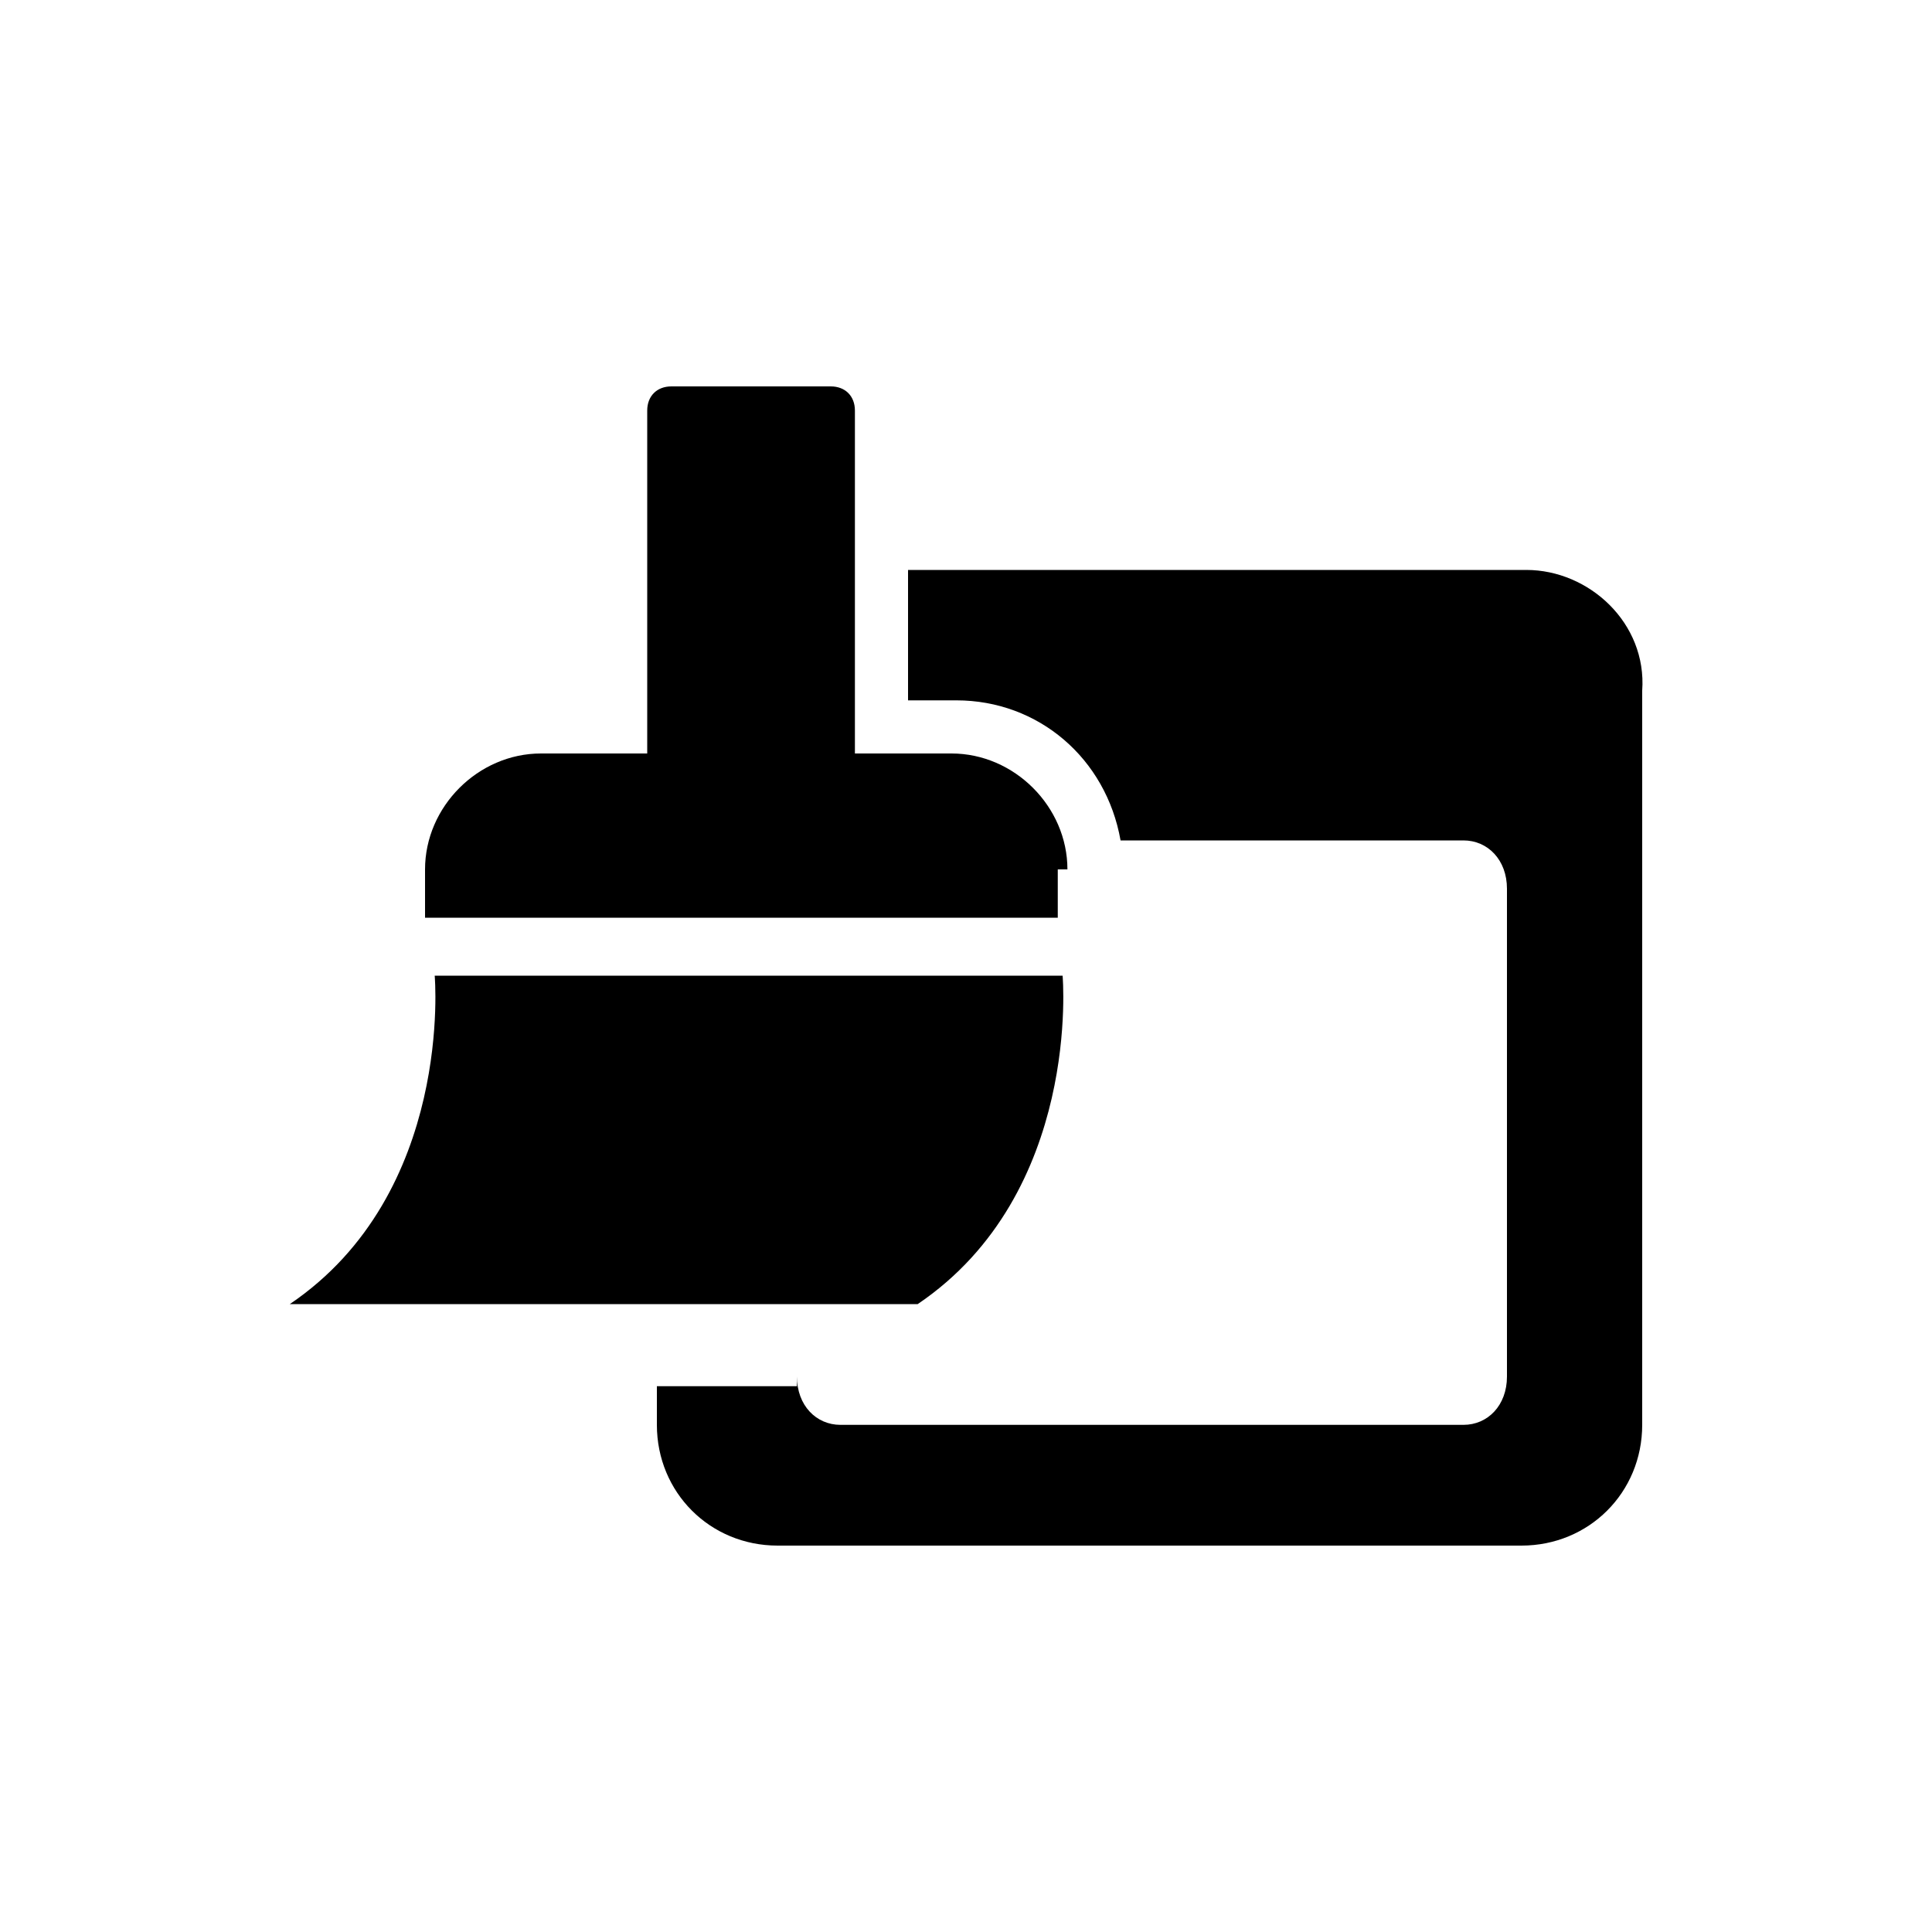
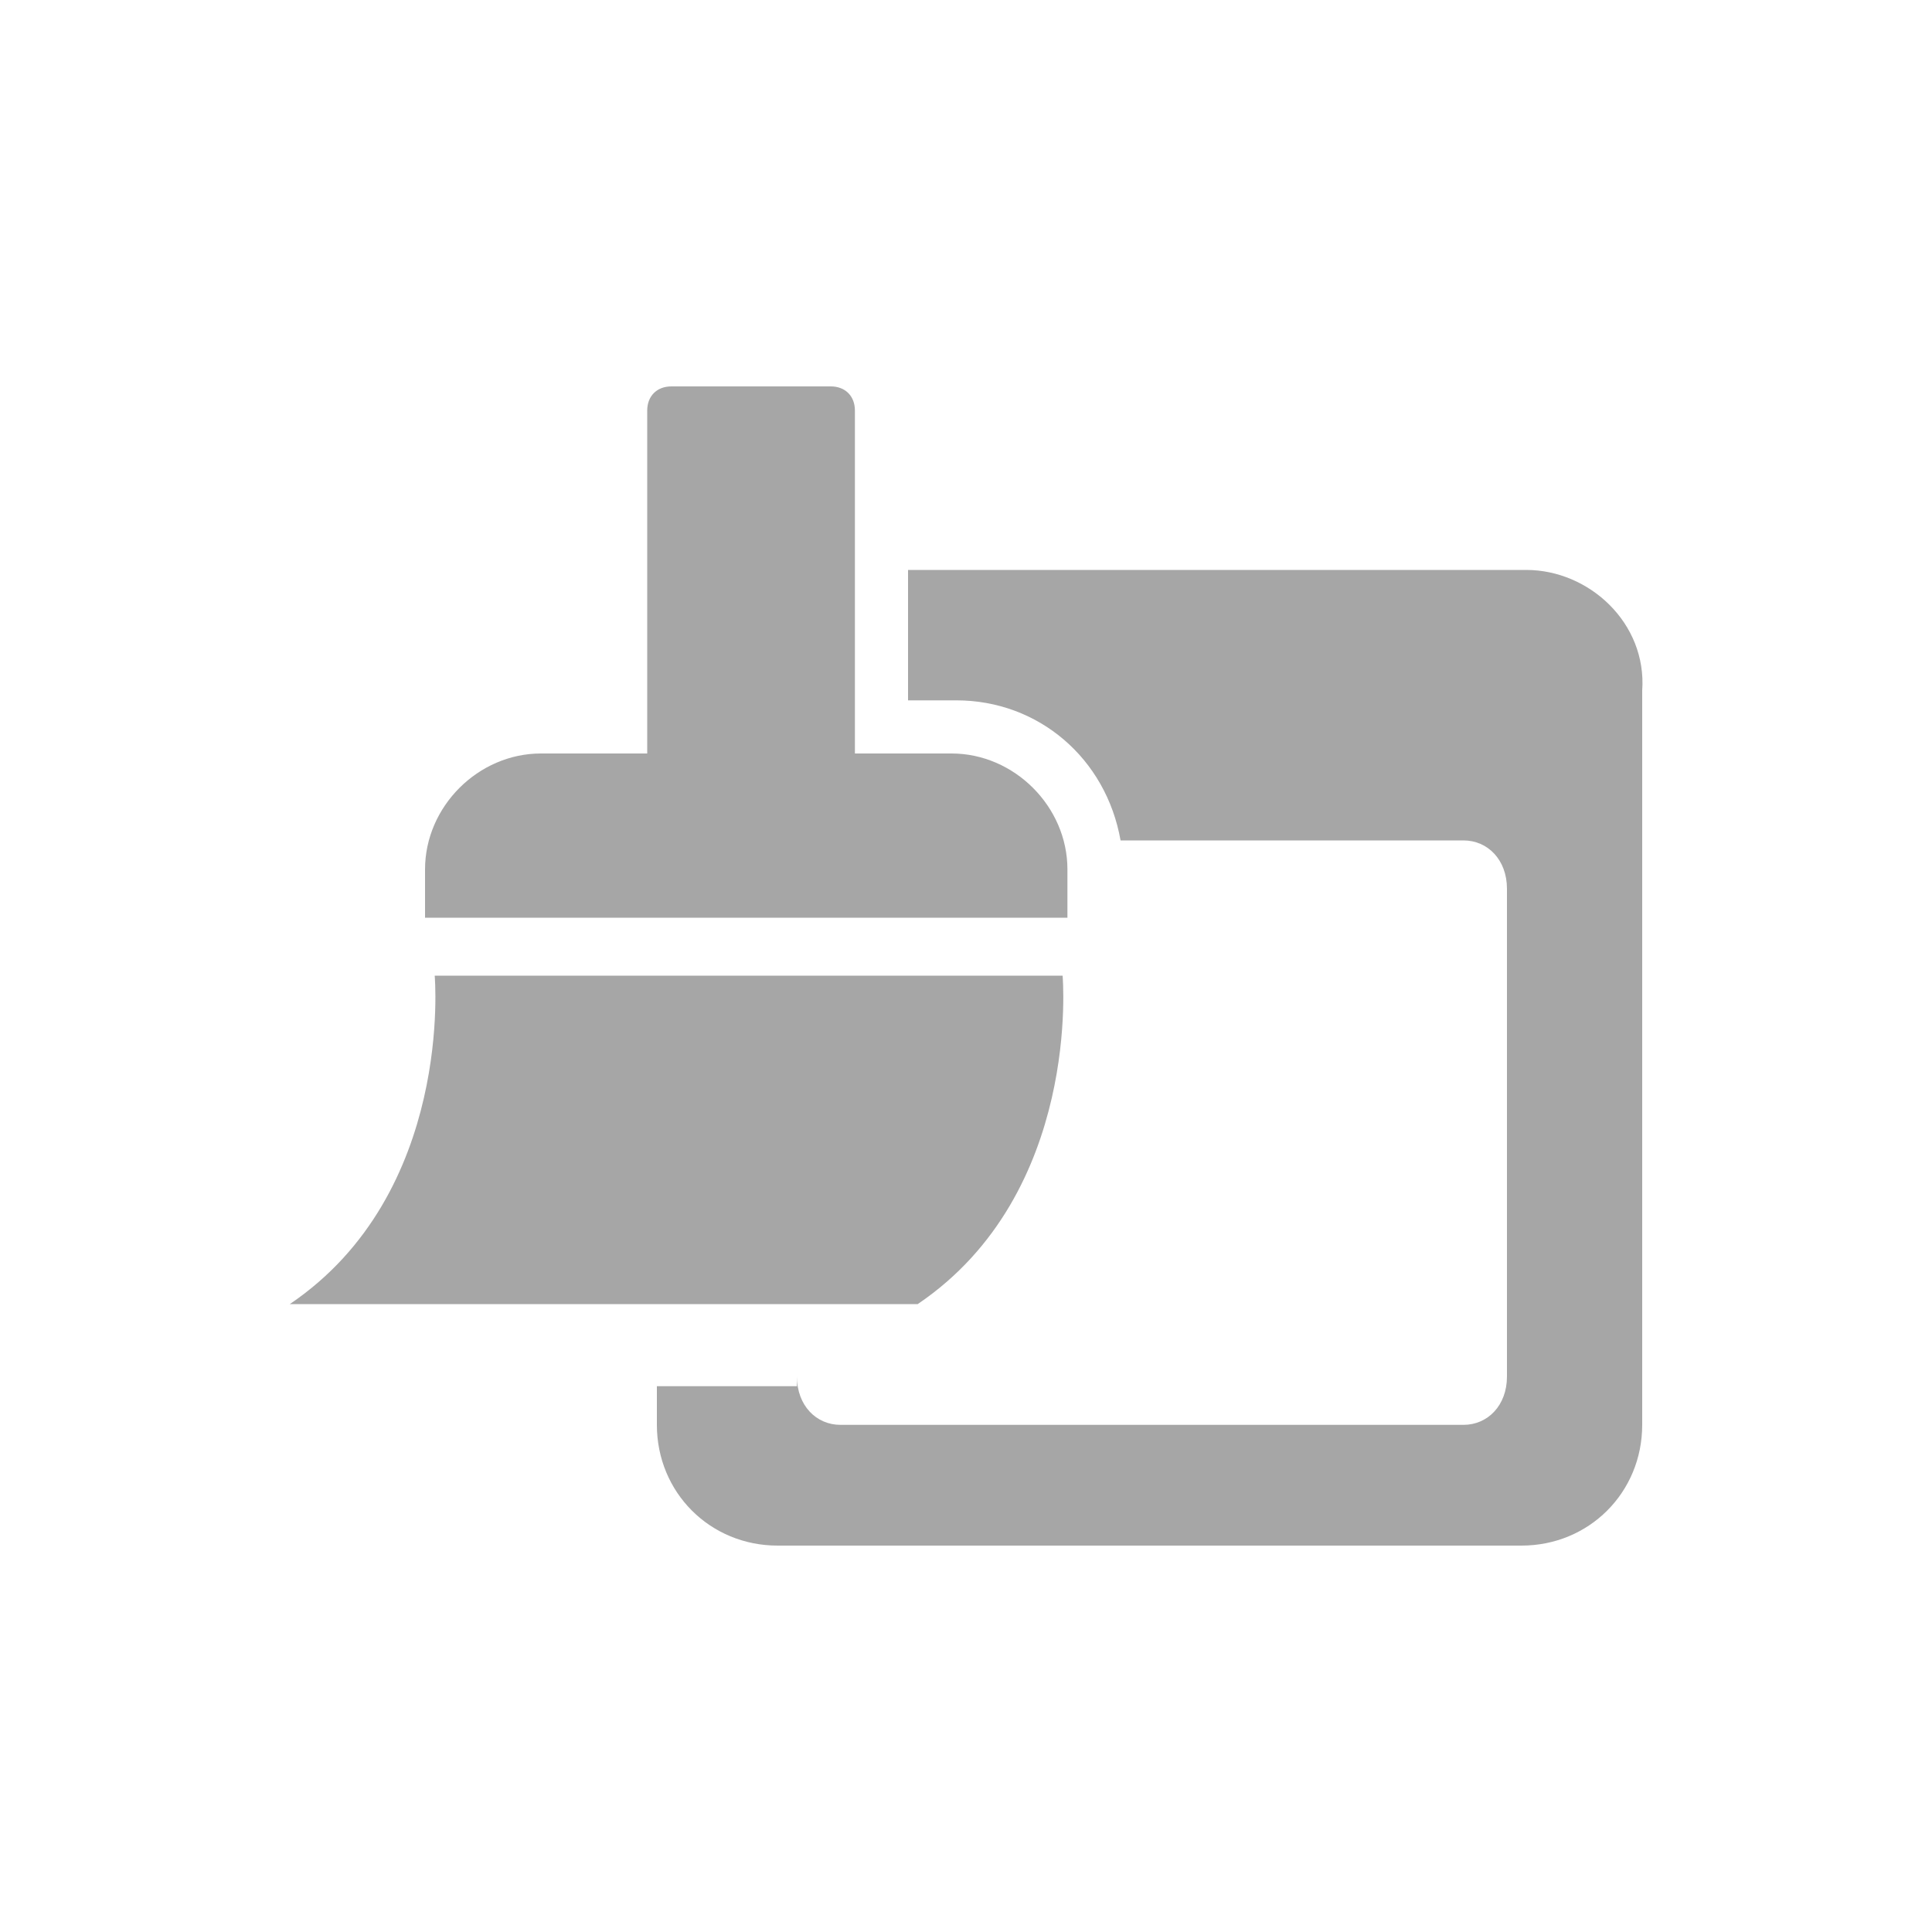
- <svg xmlns="http://www.w3.org/2000/svg" version="1.0" id="Layer_1" x="0px" y="0px" viewBox="0 0 40 40" style="enable-background:new 0 0 40 40;" xml:space="preserve">
+ <svg xmlns="http://www.w3.org/2000/svg" version="1.1" id="Layer_1" x="0px" y="0px" viewBox="0 0 40 40" style="enable-background:new 0 0 40 40;" xml:space="preserve">
+   <style type="text/css">
+ 	.st0{fill:#A6A6A6;}
+ </style>
  <g>
-     <path d="M31.6,11.8H18.8v2.7l1,0c1.7,0,3.1,1.2,3.4,2.9h7.1c0.5,0,0.9,0.4,0.9,1v10.1c0,0.6-0.4,1-0.9,1H17.4c-0.5,0-0.9-0.4-0.9-1   v0.2h-2.9v0.8c0,1.4,1.1,2.5,2.5,2.5h15.4c1.4,0,2.5-1.1,2.5-2.5V14.3C34.1,12.9,32.9,11.8,31.6,11.8z" />
-     <path d="M22.1,18c0-1.3-1.1-2.4-2.4-2.4H19c0,0,0,0,0,0h-1.3V8.5c0-0.3-0.2-0.5-0.5-0.5h-3.3c-0.3,0-0.5,0.2-0.5,0.5v7.1H12   c0,0,0,0,0,0h-0.8c-1.3,0-2.4,1.1-2.4,2.4v1h13.1V18z" />
-     <path d="M22,20.2H9c0,0,0.4,4.5-3,6.8H19C22.4,24.7,22,20.2,22,20.2z" />
+     <path class="st0" d="M31.6,11.8H18.8v2.7h1c1.7,0,3.1,1.2,3.4,2.9h7.1c0.5,0,0.9,0.4,0.9,1v10.1c0,0.6-0.4,1-0.9,1H17.4   c-0.5,0-0.9-0.4-0.9-1v0.2h-2.9v0.8c0,1.4,1.1,2.5,2.5,2.5h15.4c1.4,0,2.5-1.1,2.5-2.5V14.3C34.1,12.9,32.9,11.8,31.6,11.8z" />
+     <path class="st0" d="M22.1,18c0-1.3-1.1-2.4-2.4-2.4H19l0,0h-1.3V8.5c0-0.3-0.2-0.5-0.5-0.5h-3.3c-0.3,0-0.5,0.2-0.5,0.5v7.1H12   l0,0h-0.8c-1.3,0-2.4,1.1-2.4,2.4v1h13.3V18L22.1,18z" />
+     <path class="st0" d="M22,20.2H9c0,0,0.4,4.5-3,6.8h13C22.4,24.7,22,20.2,22,20.2z" />
  </g>
</svg>
